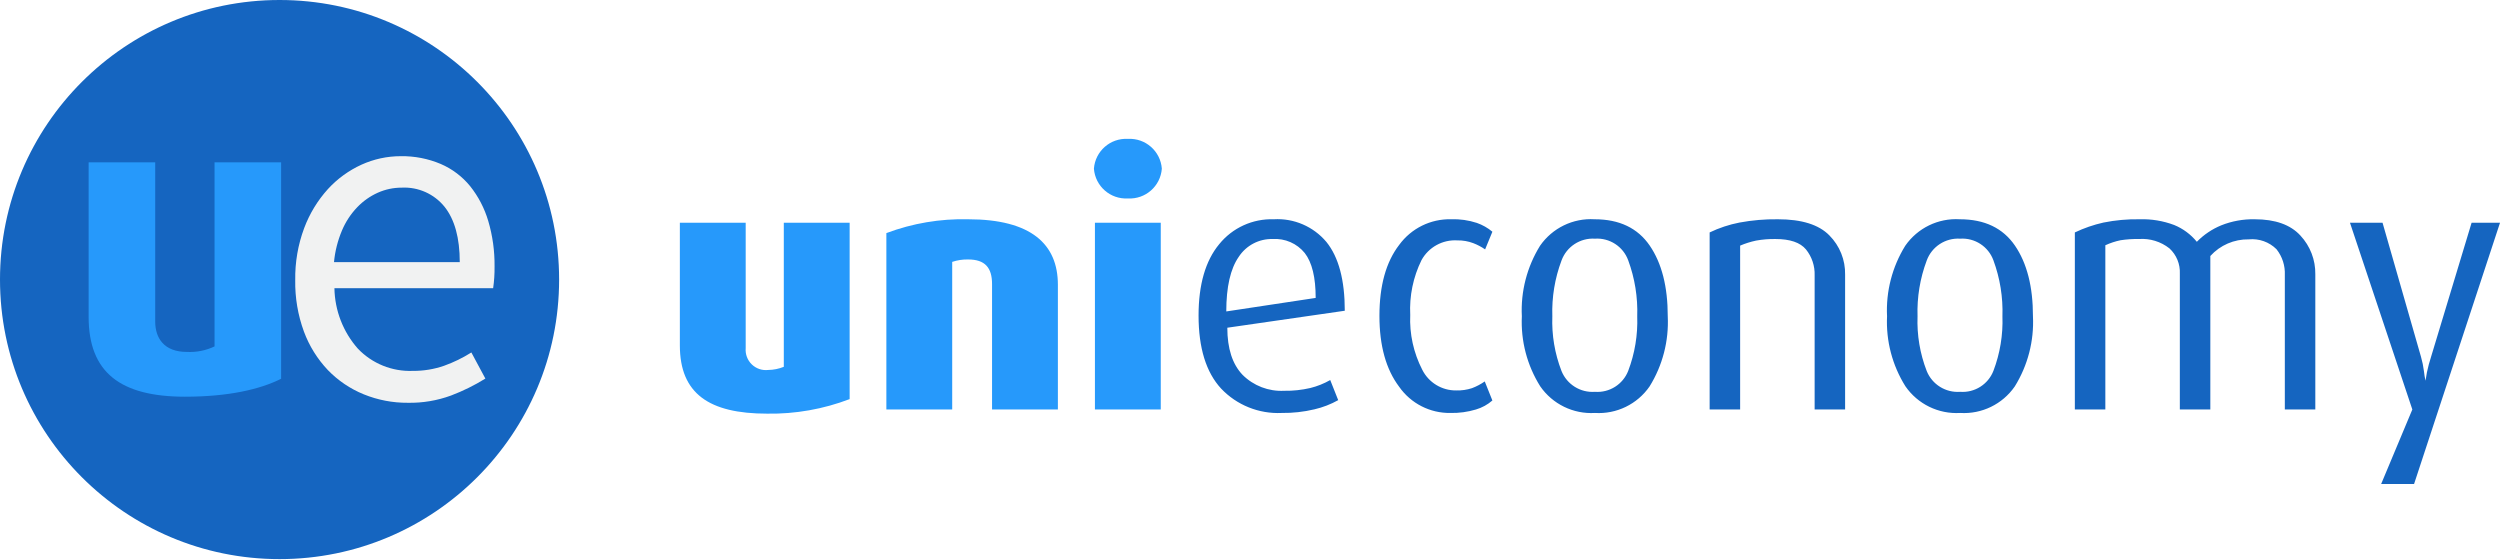
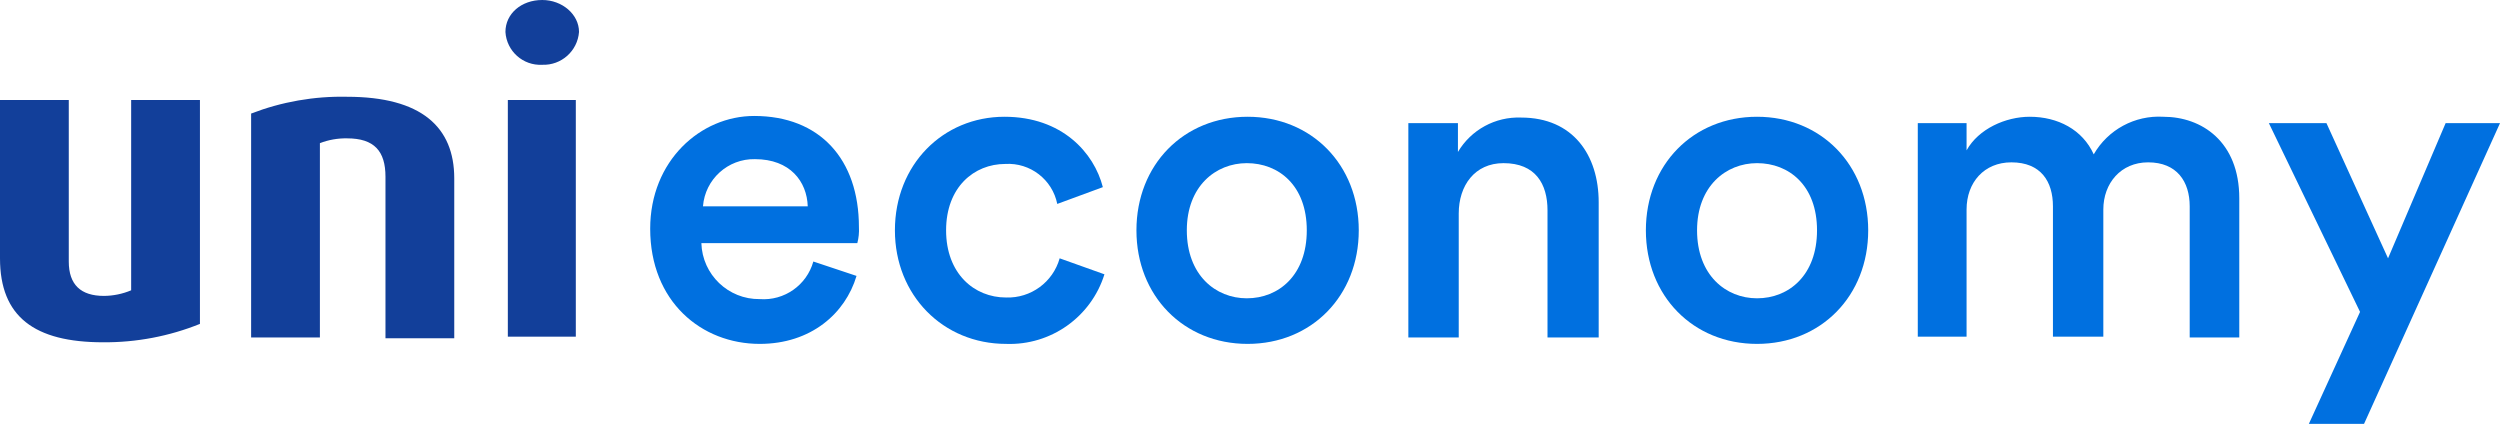
- <svg xmlns="http://www.w3.org/2000/svg" width="317.464" height="71" viewBox="0 0 317.464 71">
-   <g transform="translate(-617 -43)">
-     <g transform="translate(616.79 42.79)">
-       <path d="M35.5,0A35.5,35.5,0,1,1,0,35.5,35.5,35.5,0,0,1,35.5,0Z" transform="translate(0.21 0.21)" fill="#1565c0" />
-       <path d="M30.55,63.108c-8.237,0-12.25-3.092-12.25-10.135V33.35h8.455V53.57c0,2.115,1.139,3.851,4.013,3.851a7.288,7.288,0,0,0,3.521-.7V33.35h8.455V60.83c-2.706,1.356-6.719,2.277-12.194,2.277Z" transform="translate(-6.835 -12.522)" fill="#2699fb" />
-       <path d="M81.362,45.543q0-4.61-1.935-7.037a6.559,6.559,0,0,0-5.438-2.426,7.4,7.4,0,0,0-3.042.647,8.336,8.336,0,0,0-2.607,1.842,9.747,9.747,0,0,0-1.935,2.949,13.631,13.631,0,0,0-1.014,4.025ZM60.47,47.814a18.078,18.078,0,0,1,1.139-6.607,15.423,15.423,0,0,1,3.011-4.946,13.218,13.218,0,0,1,4.268-3.1,12.048,12.048,0,0,1,4.977-1.076,12.559,12.559,0,0,1,5.071.983,9.835,9.835,0,0,1,3.745,2.825,12.989,12.989,0,0,1,2.3,4.424,19.626,19.626,0,0,1,.8,5.774,17.8,17.8,0,0,1-.18,2.762H65.447a11.883,11.883,0,0,0,2.98,7.677A9.151,9.151,0,0,0,75.4,59.349a11.794,11.794,0,0,0,3.963-.647,17.554,17.554,0,0,0,3.472-1.692l1.779,3.316a25.414,25.414,0,0,1-4.361,2.153,15.134,15.134,0,0,1-5.469.921,14.621,14.621,0,0,1-5.618-1.076,13.337,13.337,0,0,1-4.548-3.073,14.335,14.335,0,0,1-3.042-4.884,18.142,18.142,0,0,1-1.107-6.551Z" transform="translate(-22.769 -12.042)" fill="#f1f2f2" />
-     </g>
-     <path d="M5.852-10.384q0,3.96,1.936,5.984a6.961,6.961,0,0,0,5.28,2.024,13.648,13.648,0,0,0,3.322-.352A9.921,9.921,0,0,0,18.92-3.74l1.012,2.552A11.441,11.441,0,0,1,16.918-.022,17.006,17.006,0,0,1,12.76.44a9.963,9.963,0,0,1-7.7-3.1Q2.2-5.764,2.2-11.924q0-5.9,2.618-9.064a8.543,8.543,0,0,1,6.93-3.168,8.106,8.106,0,0,1,6.688,2.882q2.332,2.882,2.332,8.734Zm5.764-11.264A4.992,4.992,0,0,0,7.3-19.382Q5.72-17.116,5.72-12.452l11.352-1.716q0-3.916-1.386-5.7A4.842,4.842,0,0,0,11.616-21.648ZM34.188.44a7.8,7.8,0,0,1-6.512-3.322q-2.508-3.322-2.508-9,0-5.764,2.508-9.02a7.932,7.932,0,0,1,6.6-3.256,9.468,9.468,0,0,1,3.256.462,6.323,6.323,0,0,1,1.98,1.122l-.924,2.244a7.12,7.12,0,0,0-1.5-.792,5.419,5.419,0,0,0-2.024-.352,4.858,4.858,0,0,0-4.554,2.508,14.115,14.115,0,0,0-1.43,6.952A13.879,13.879,0,0,0,30.6-5.06a4.759,4.759,0,0,0,4.334,2.64,5.889,5.889,0,0,0,1.98-.286,7.3,7.3,0,0,0,1.628-.858l.968,2.42A5.52,5.52,0,0,1,37.422,0,10.447,10.447,0,0,1,34.188.44Zm18.348,0a7.885,7.885,0,0,1-6.952-3.388,15.382,15.382,0,0,1-2.332-8.888,15.557,15.557,0,0,1,2.31-8.954,7.846,7.846,0,0,1,6.93-3.366q4.708,0,7,3.344t2.288,8.976a15.471,15.471,0,0,1-2.31,8.91A7.846,7.846,0,0,1,52.536.44Zm0-22.132A4.239,4.239,0,0,0,48.29-18.92a18.42,18.42,0,0,0-1.166,7.084A17.413,17.413,0,0,0,48.29-4.884a4.248,4.248,0,0,0,4.246,2.64A4.2,4.2,0,0,0,56.76-4.906a17.743,17.743,0,0,0,1.144-6.93,18.7,18.7,0,0,0-1.144-7.106A4.2,4.2,0,0,0,52.536-21.692ZM80.432,0V-17.028a4.981,4.981,0,0,0-1.1-3.3q-1.1-1.32-3.872-1.32a12.643,12.643,0,0,0-2.464.2,11.03,11.03,0,0,0-2.024.638V0H67.1V-22.484a15.709,15.709,0,0,1,3.784-1.254,24.945,24.945,0,0,1,4.884-.418q4.532,0,6.534,2.046a6.871,6.871,0,0,1,2,4.994V0Zm18.48.44A7.885,7.885,0,0,1,91.96-2.948a15.382,15.382,0,0,1-2.332-8.888,15.557,15.557,0,0,1,2.31-8.954,7.846,7.846,0,0,1,6.93-3.366q4.708,0,7,3.344t2.288,8.976a15.471,15.471,0,0,1-2.31,8.91A7.846,7.846,0,0,1,98.912.44Zm0-22.132a4.239,4.239,0,0,0-4.246,2.772A18.42,18.42,0,0,0,93.5-11.836a17.413,17.413,0,0,0,1.166,6.952,4.248,4.248,0,0,0,4.246,2.64,4.2,4.2,0,0,0,4.224-2.662,17.744,17.744,0,0,0,1.144-6.93,18.7,18.7,0,0,0-1.144-7.106A4.2,4.2,0,0,0,98.912-21.692ZM140.14,0V-17.072a4.917,4.917,0,0,0-1.056-3.278,4.372,4.372,0,0,0-3.52-1.254,6.429,6.429,0,0,0-4.884,2.112V0h-3.872V-17.248a4.106,4.106,0,0,0-1.32-3.212,5.612,5.612,0,0,0-3.872-1.188,13.611,13.611,0,0,0-2.332.154,8.963,8.963,0,0,0-1.936.638V0h-3.872V-22.484a17.164,17.164,0,0,1,3.63-1.254,21.471,21.471,0,0,1,4.6-.418,11.423,11.423,0,0,1,4.378.726,7.244,7.244,0,0,1,2.882,2.134,9.255,9.255,0,0,1,3.1-2.09,10.86,10.86,0,0,1,4.246-.77q3.916,0,5.808,2.068a7.052,7.052,0,0,1,1.892,4.928V0Zm16.412,9.46h-4.18L156.332,0l-7.92-23.716h4.136l4.884,17.028a11.878,11.878,0,0,1,.374,1.826,9.552,9.552,0,0,0,.2,1.21l.176-1.056a19.407,19.407,0,0,1,.528-1.98l5.148-17.028h3.608Z" transform="translate(767 95)" fill="#1565c0" />
-     <path d="M23.892-1.32v-22.4h-8.36v18.3a5.466,5.466,0,0,1-1.98.4,2.571,2.571,0,0,1-2.86-2.772V-23.716H2.332V-8.14c0,6.116,3.7,8.668,11.088,8.668A28.087,28.087,0,0,0,23.892-1.32ZM50.336,0V-15.84c0-5.148-3.388-8.316-11.4-8.316A27.59,27.59,0,0,0,28.556-22.4V0h8.36V-18.744a5.923,5.923,0,0,1,2.024-.308c2.156,0,3.036,1.056,3.036,3.124V0Zm13.2-30.58a4.092,4.092,0,0,0-4.312-3.784,4.092,4.092,0,0,0-4.312,3.784A4.092,4.092,0,0,0,59.224-26.8,4.092,4.092,0,0,0,63.536-30.58ZM63.4,0V-23.716h-8.36V0Z" transform="translate(701 95)" fill="#2699fb" />
+ <svg xmlns="http://www.w3.org/2000/svg" id="Group_883" data-name="Group 883" width="312.6" height="53" viewBox="0 0 312.6 53">
+   <g id="Group_881" data-name="Group 881">
+     <path id="Path_198" data-name="Path 198" d="M12.9,42.8C4.3,42.8,0,39.6,0,32.3V12.5H8.6V32.7c0,2.9,1.5,4.3,4.4,4.3a8.947,8.947,0,0,0,3.4-.7V12.5H25v28A31.775,31.775,0,0,1,12.9,42.8Z" fill="#123f9a" />
+     <path id="Path_199" data-name="Path 199" d="M48.2,42.2V22.1c0-3.2-1.4-4.8-4.8-4.8a8.97,8.97,0,0,0-3.4.6V42.2H31.4v-28a31.388,31.388,0,0,1,12-2.1c9.3,0,13.4,3.8,13.4,10.2v20H48.2Z" fill="#123f9a" />
+     <path id="Path_200" data-name="Path 200" d="M67.8,8.1A4.374,4.374,0,0,1,63.2,4c0-2.3,2-4,4.6-4,2.5,0,4.6,1.8,4.6,4A4.442,4.442,0,0,1,67.8,8.1ZM63.5,42.2V12.5H72V42.1H63.5Z" fill="#123f9a" />
+   </g>
+   <g id="Group_882" data-name="Group 882">
+     <path id="Path_201" data-name="Path 201" d="M107.1,34.5C105.7,39.2,101.4,43,95,43c-7.3,0-13.7-5.3-13.7-14.4,0-8.5,6.3-14.1,13-14.1,8.2,0,13.1,5.4,13.1,13.9a6.389,6.389,0,0,1-.2,2H87.7a7.211,7.211,0,0,0,7.3,7,6.462,6.462,0,0,0,6.7-4.7ZM101,25.8c-.1-3.1-2.2-5.9-6.6-5.9a6.393,6.393,0,0,0-6.5,5.9Z" fill="#0070e0" />
+     <path id="Path_202" data-name="Path 202" d="M118.3,28.8c0,5.4,3.5,8.4,7.5,8.4a6.725,6.725,0,0,0,6.7-4.9l5.6,2A12.408,12.408,0,0,1,125.8,43c-7.9,0-13.9-6.1-13.9-14.2,0-8.2,6-14.2,13.7-14.2,7.2,0,11.2,4.5,12.3,8.8l-5.7,2.1a6.25,6.25,0,0,0-6.5-5C121.8,20.5,118.3,23.4,118.3,28.8Z" fill="#0070e0" />
+     <path id="Path_203" data-name="Path 203" d="M169.9,28.8C169.9,37,164,43,156,43s-13.9-6-13.9-14.2S148,14.6,156,14.6,169.9,20.6,169.9,28.8Zm-6.5,0c0-5.6-3.5-8.4-7.5-8.4-3.9,0-7.5,2.9-7.5,8.4,0,5.6,3.6,8.5,7.5,8.5C159.9,37.3,163.4,34.4,163.4,28.8Z" fill="#0070e0" />
+     <path id="Path_204" data-name="Path 204" d="M182.5,42.2h-6.4V15.4h6.2V19a8.79,8.79,0,0,1,7.9-4.3c6.5,0,9.7,4.7,9.7,10.6V42.2h-6.4V26.3c0-3.3-1.5-5.9-5.5-5.9-3.6,0-5.6,2.8-5.6,6.3V42.2Z" fill="#0070e0" />
+     <path id="Path_205" data-name="Path 205" d="M233.6,28.8c0,8.2-5.9,14.2-13.9,14.2s-13.9-6-13.9-14.2,5.9-14.2,13.9-14.2S233.6,20.6,233.6,28.8Zm-6.4,0c0-5.6-3.5-8.4-7.5-8.4-3.9,0-7.5,2.9-7.5,8.4,0,5.6,3.6,8.5,7.5,8.5C223.7,37.3,227.2,34.4,227.2,28.8Z" fill="#0070e0" />
+     <path id="Path_206" data-name="Path 206" d="M239.8,42.2V15.4h6.1v3.4c1.5-2.7,4.9-4.2,7.9-4.2,3.5,0,6.6,1.6,8,4.7a9.4,9.4,0,0,1,8.7-4.7c4.8,0,9.5,3.1,9.5,10.2V42.2h-6.2V25.8c0-3.1-1.6-5.5-5.2-5.5-3.4,0-5.6,2.6-5.6,5.9V42.1h-6.3V25.8c0-3.1-1.5-5.5-5.2-5.5-3.4,0-5.6,2.5-5.6,5.9V42.1h-6.1Z" fill="#0070e0" />
+     <path id="Path_207" data-name="Path 207" d="M288.7,53l6.4-14L283.7,15.4h7.2l7.7,16.9,7.2-16.9h6.8L295.6,53Z" fill="#0070e0" />
  </g>
</svg>
